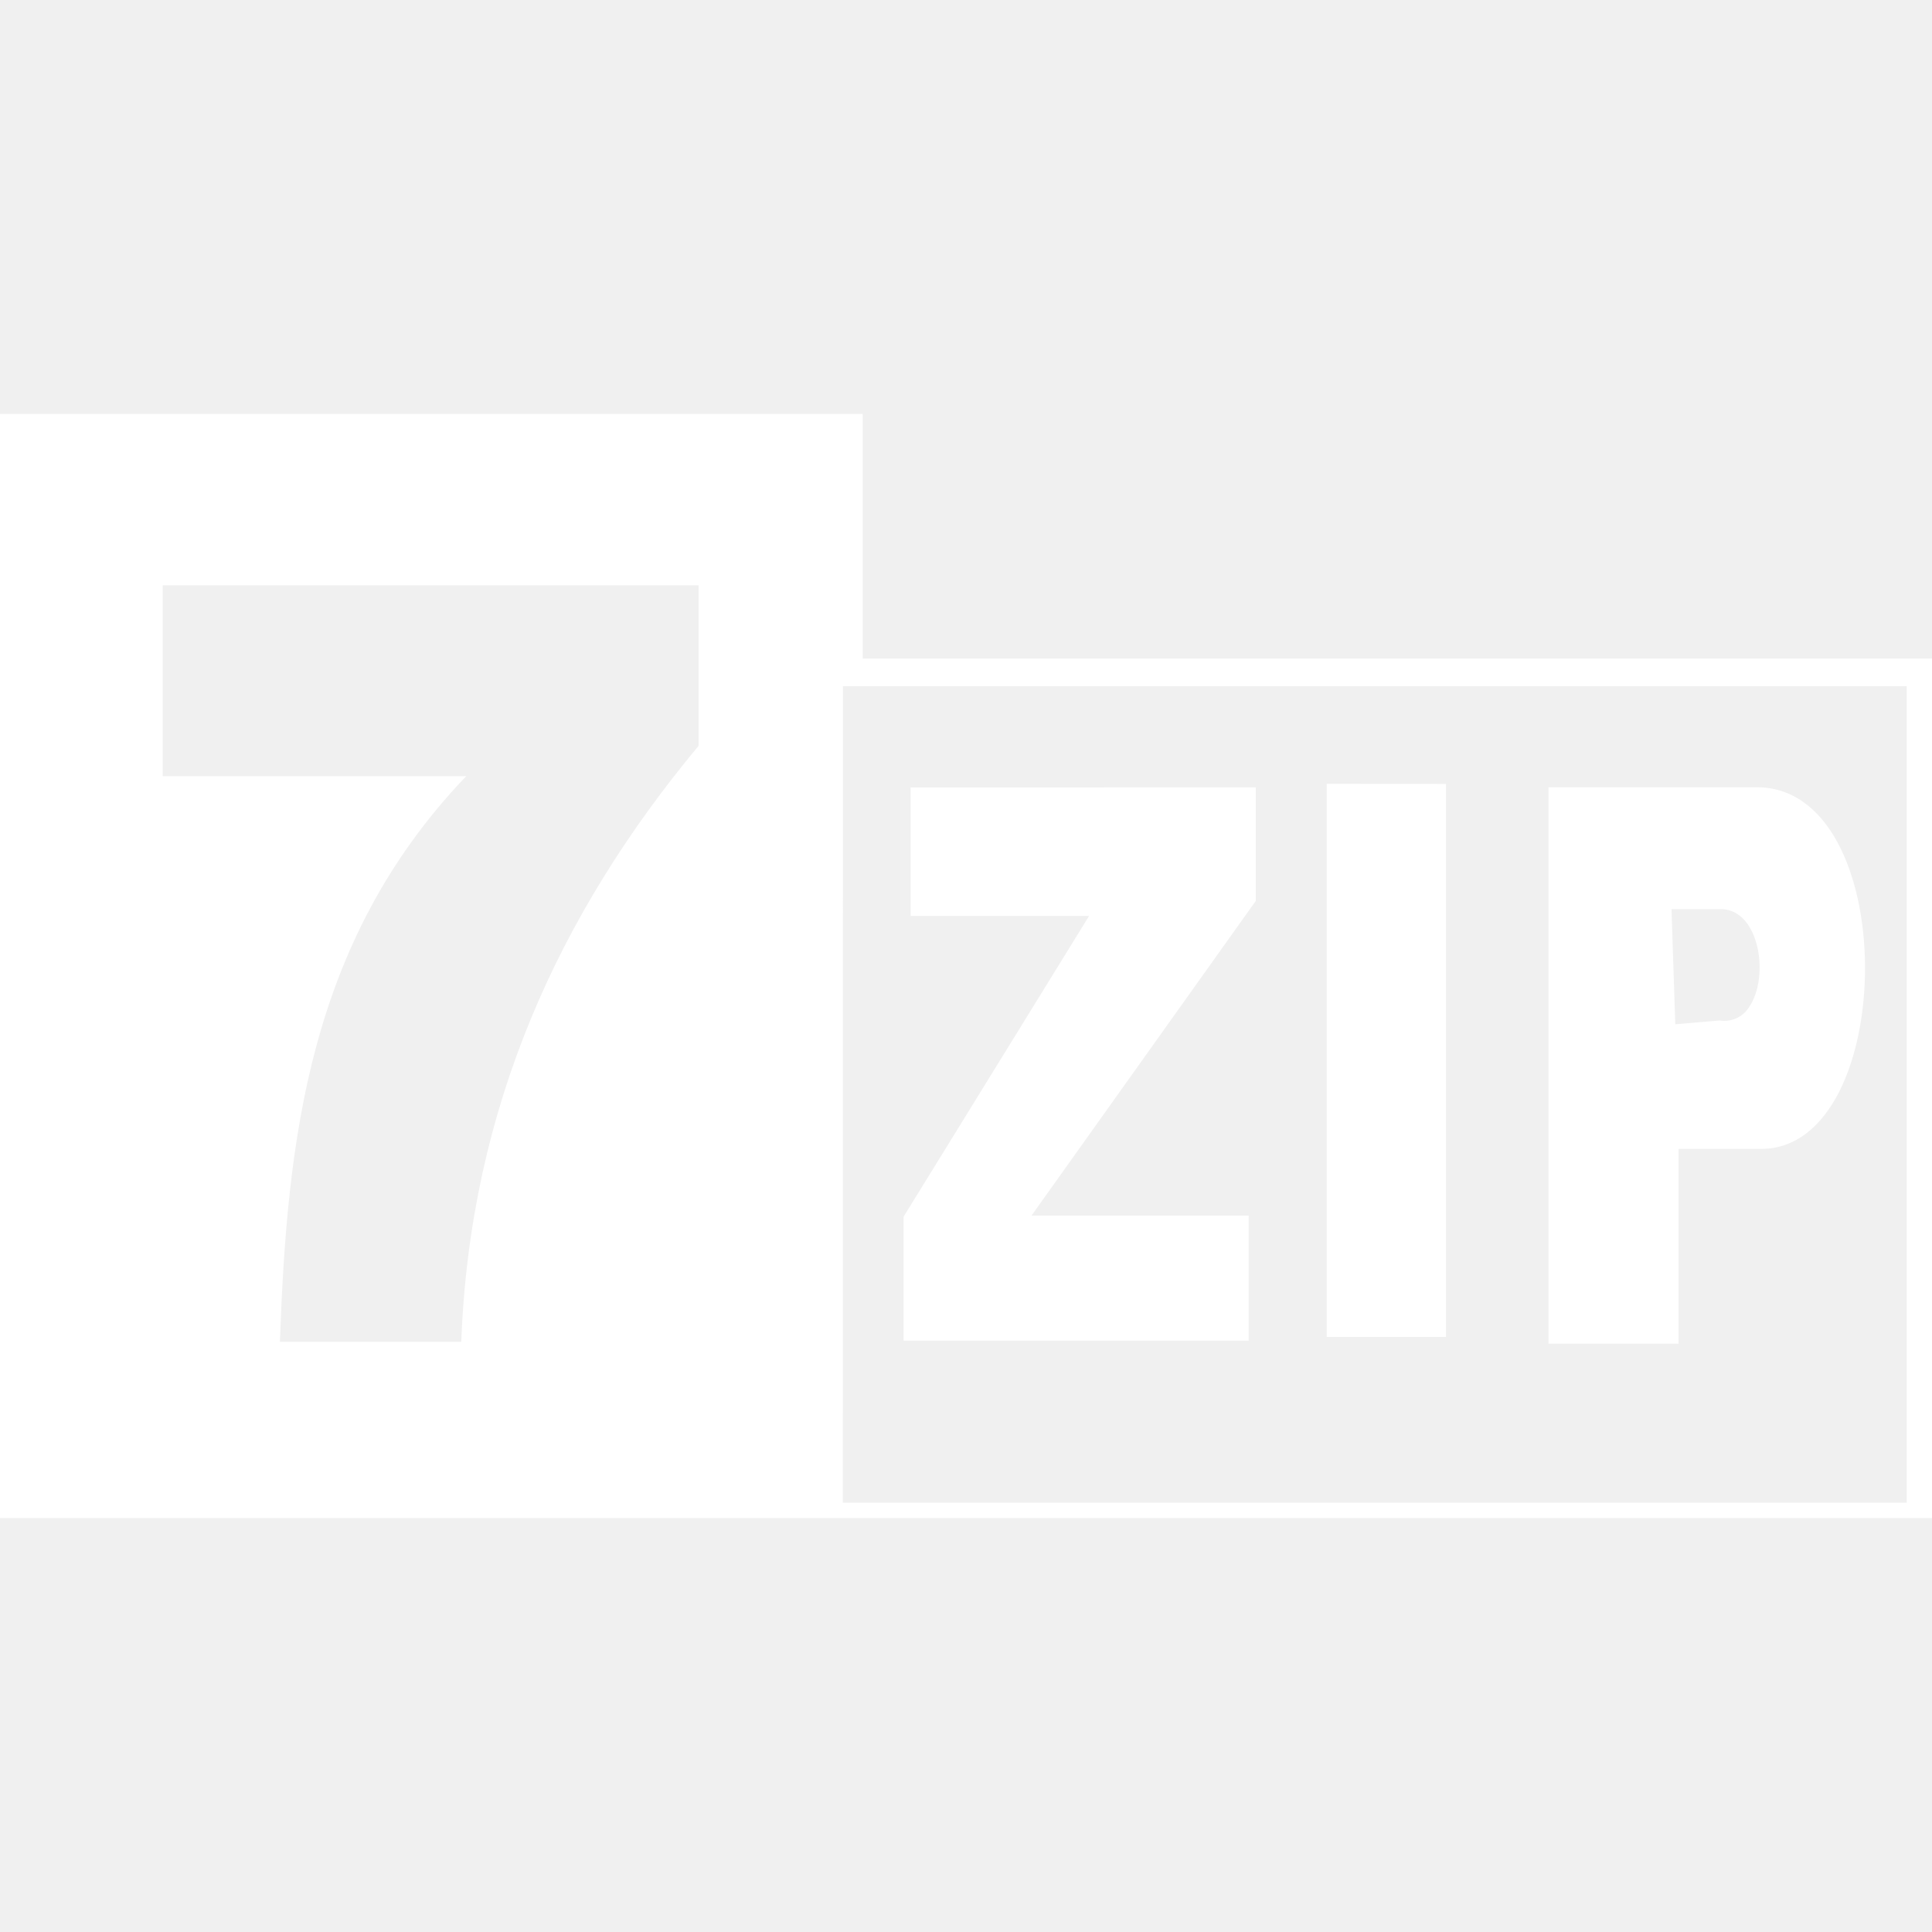
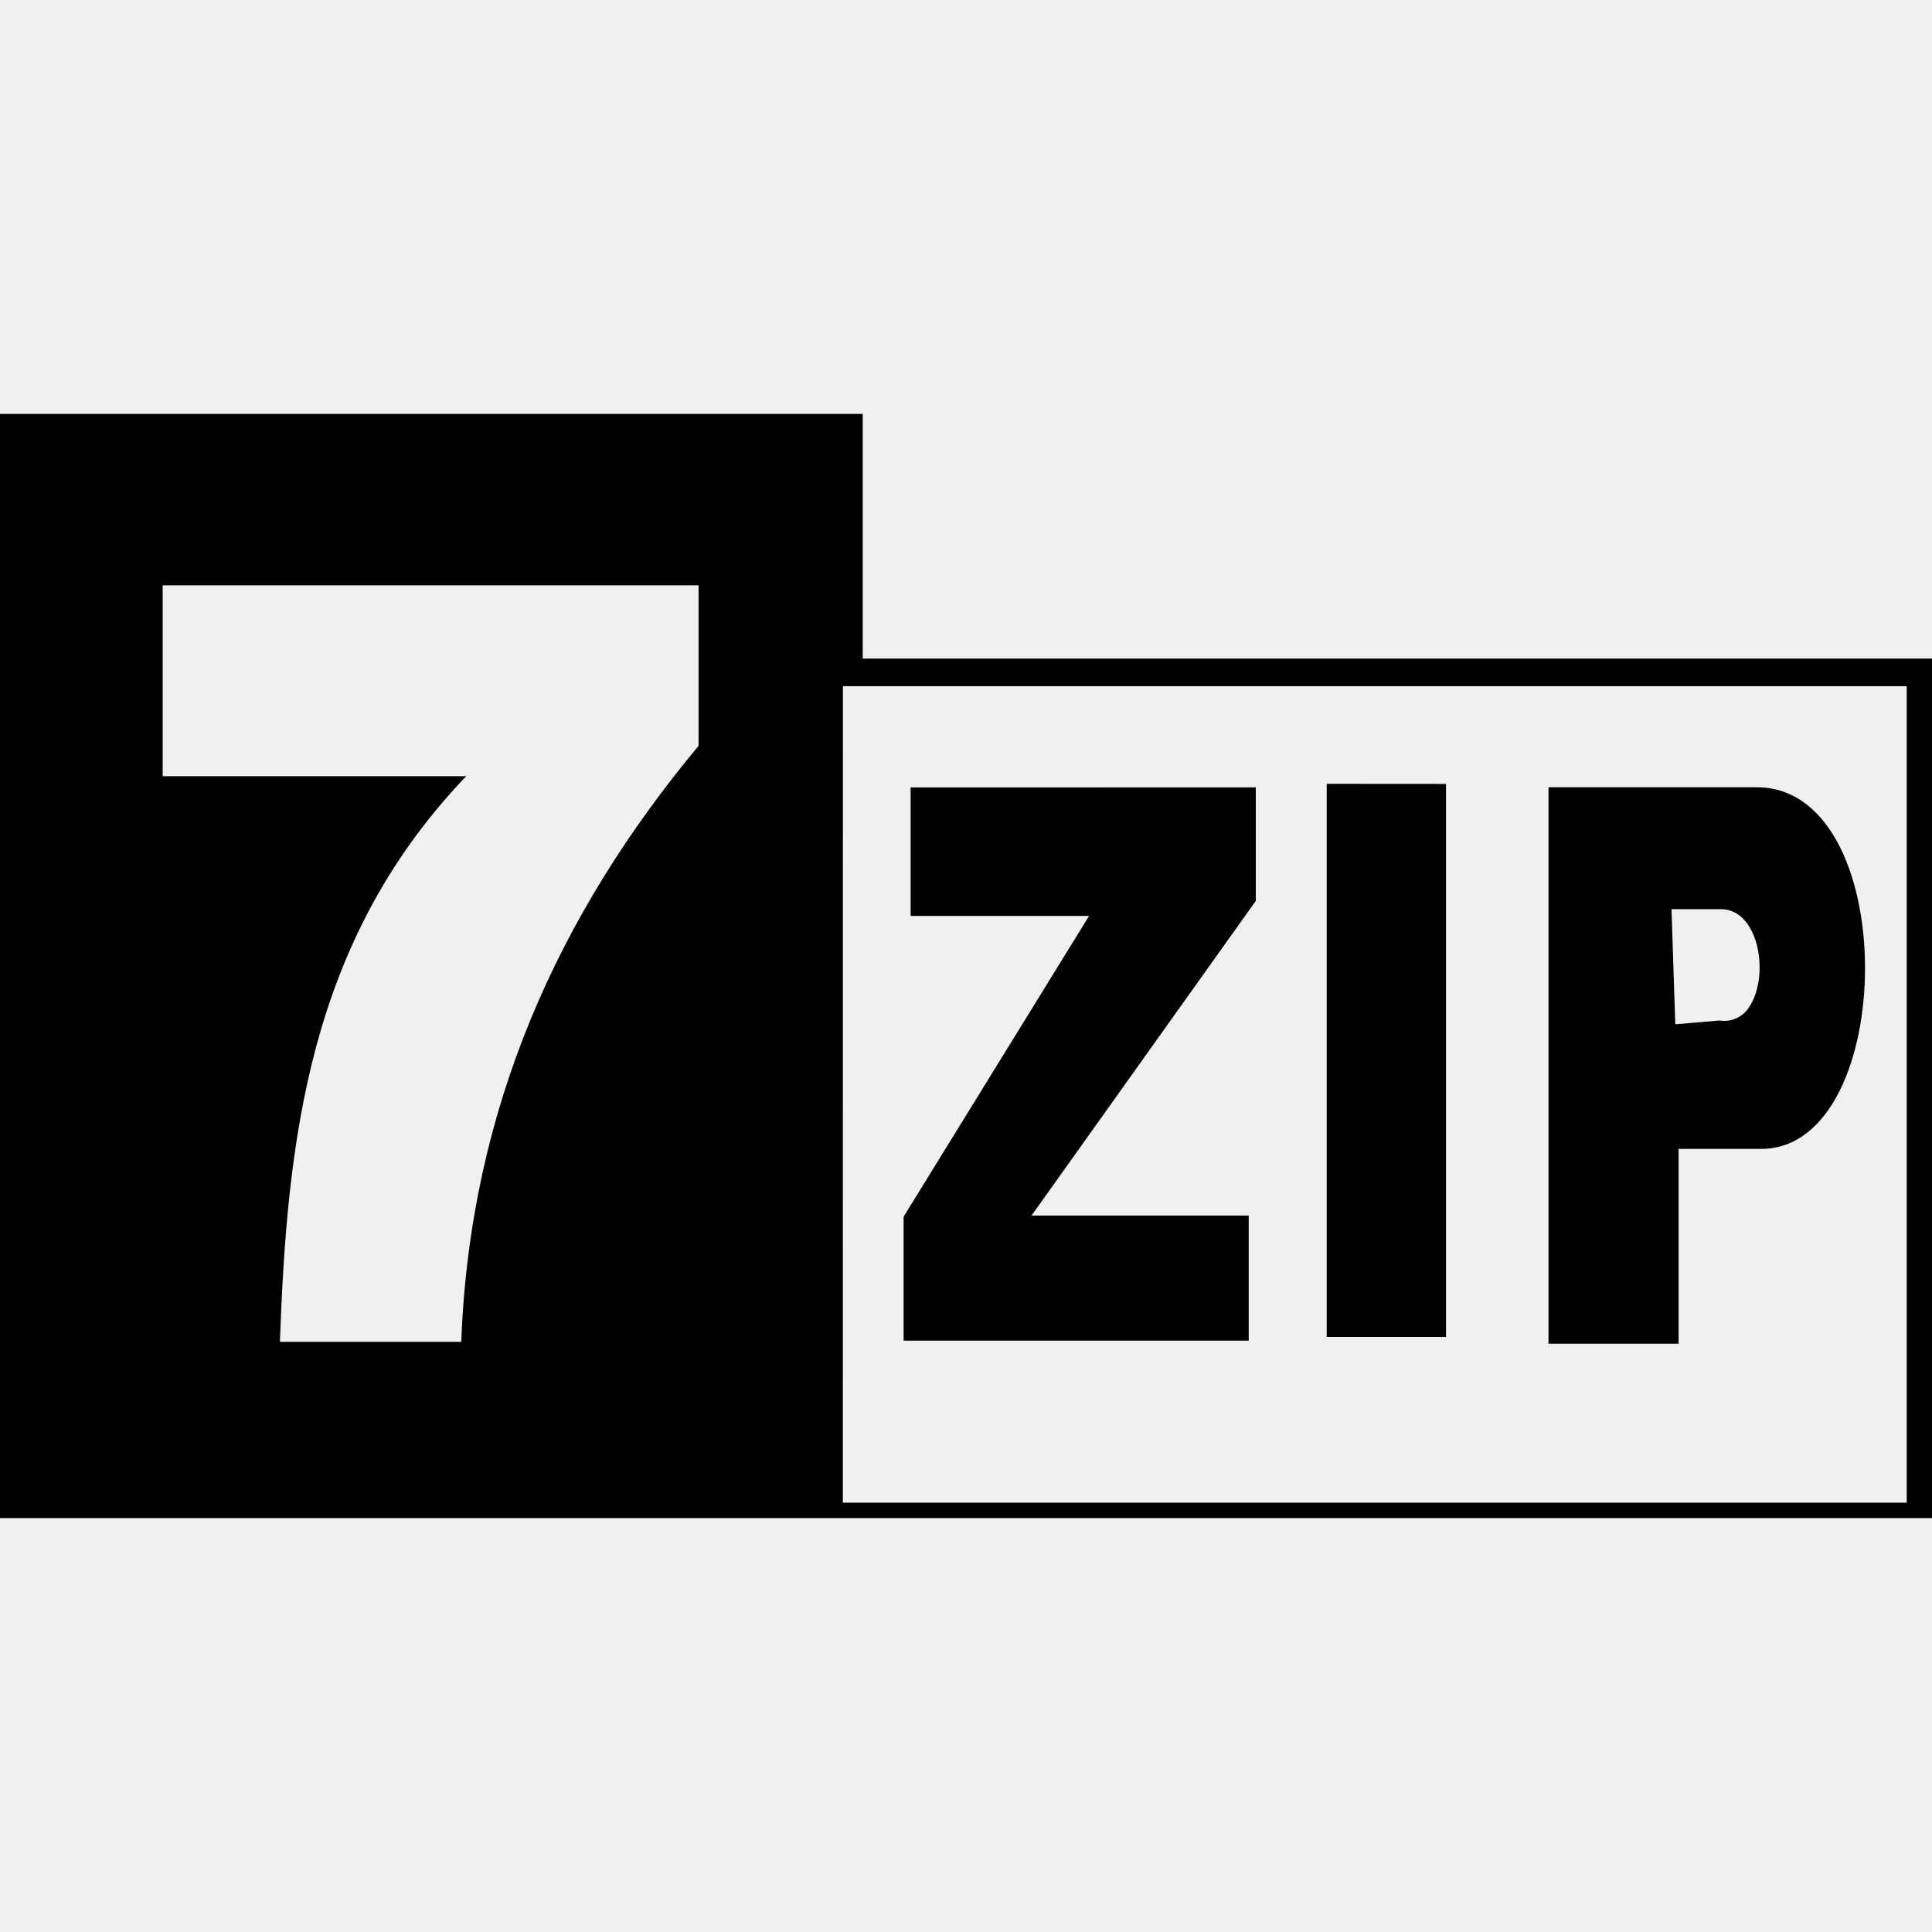
- <svg xmlns="http://www.w3.org/2000/svg" fill="#FFFFFF" role="img" viewBox="0 0 24 24">
+ <svg xmlns="http://www.w3.org/2000/svg" fill="#000000" role="img" viewBox="0 0 24 24">
  <path d="M0 18.858h24V8.181H10.717V5.142H0ZM2.021 7.271h6.657v1.994c-1.74 2.09-2.84 4.502-2.948 7.404H3.477c.09-2.501.353-4.954 2.283-6.994l.033-.033H2.021Zm8.45 1.253h13.215v10.143H10.47Zm6.01 1.213v6.871h1.482v-6.87Zm2.755.043v6.912h1.616v-2.42h1.029c.43-.001.754-.29.969-.716.427-.848.429-2.257-.024-3.092-.227-.419-.571-.697-1.033-.684zm-7.924.002v1.596h2.217l-2.304 3.736v1.54h4.287V15.1h-2.698l2.786-3.909v-1.41Zm9.452 1.512h.595c.164-.006.287.081.371.217.17.273.172.736.004.99a.364.364 0 0 1-.373.176l-.55.047z" />
</svg>
